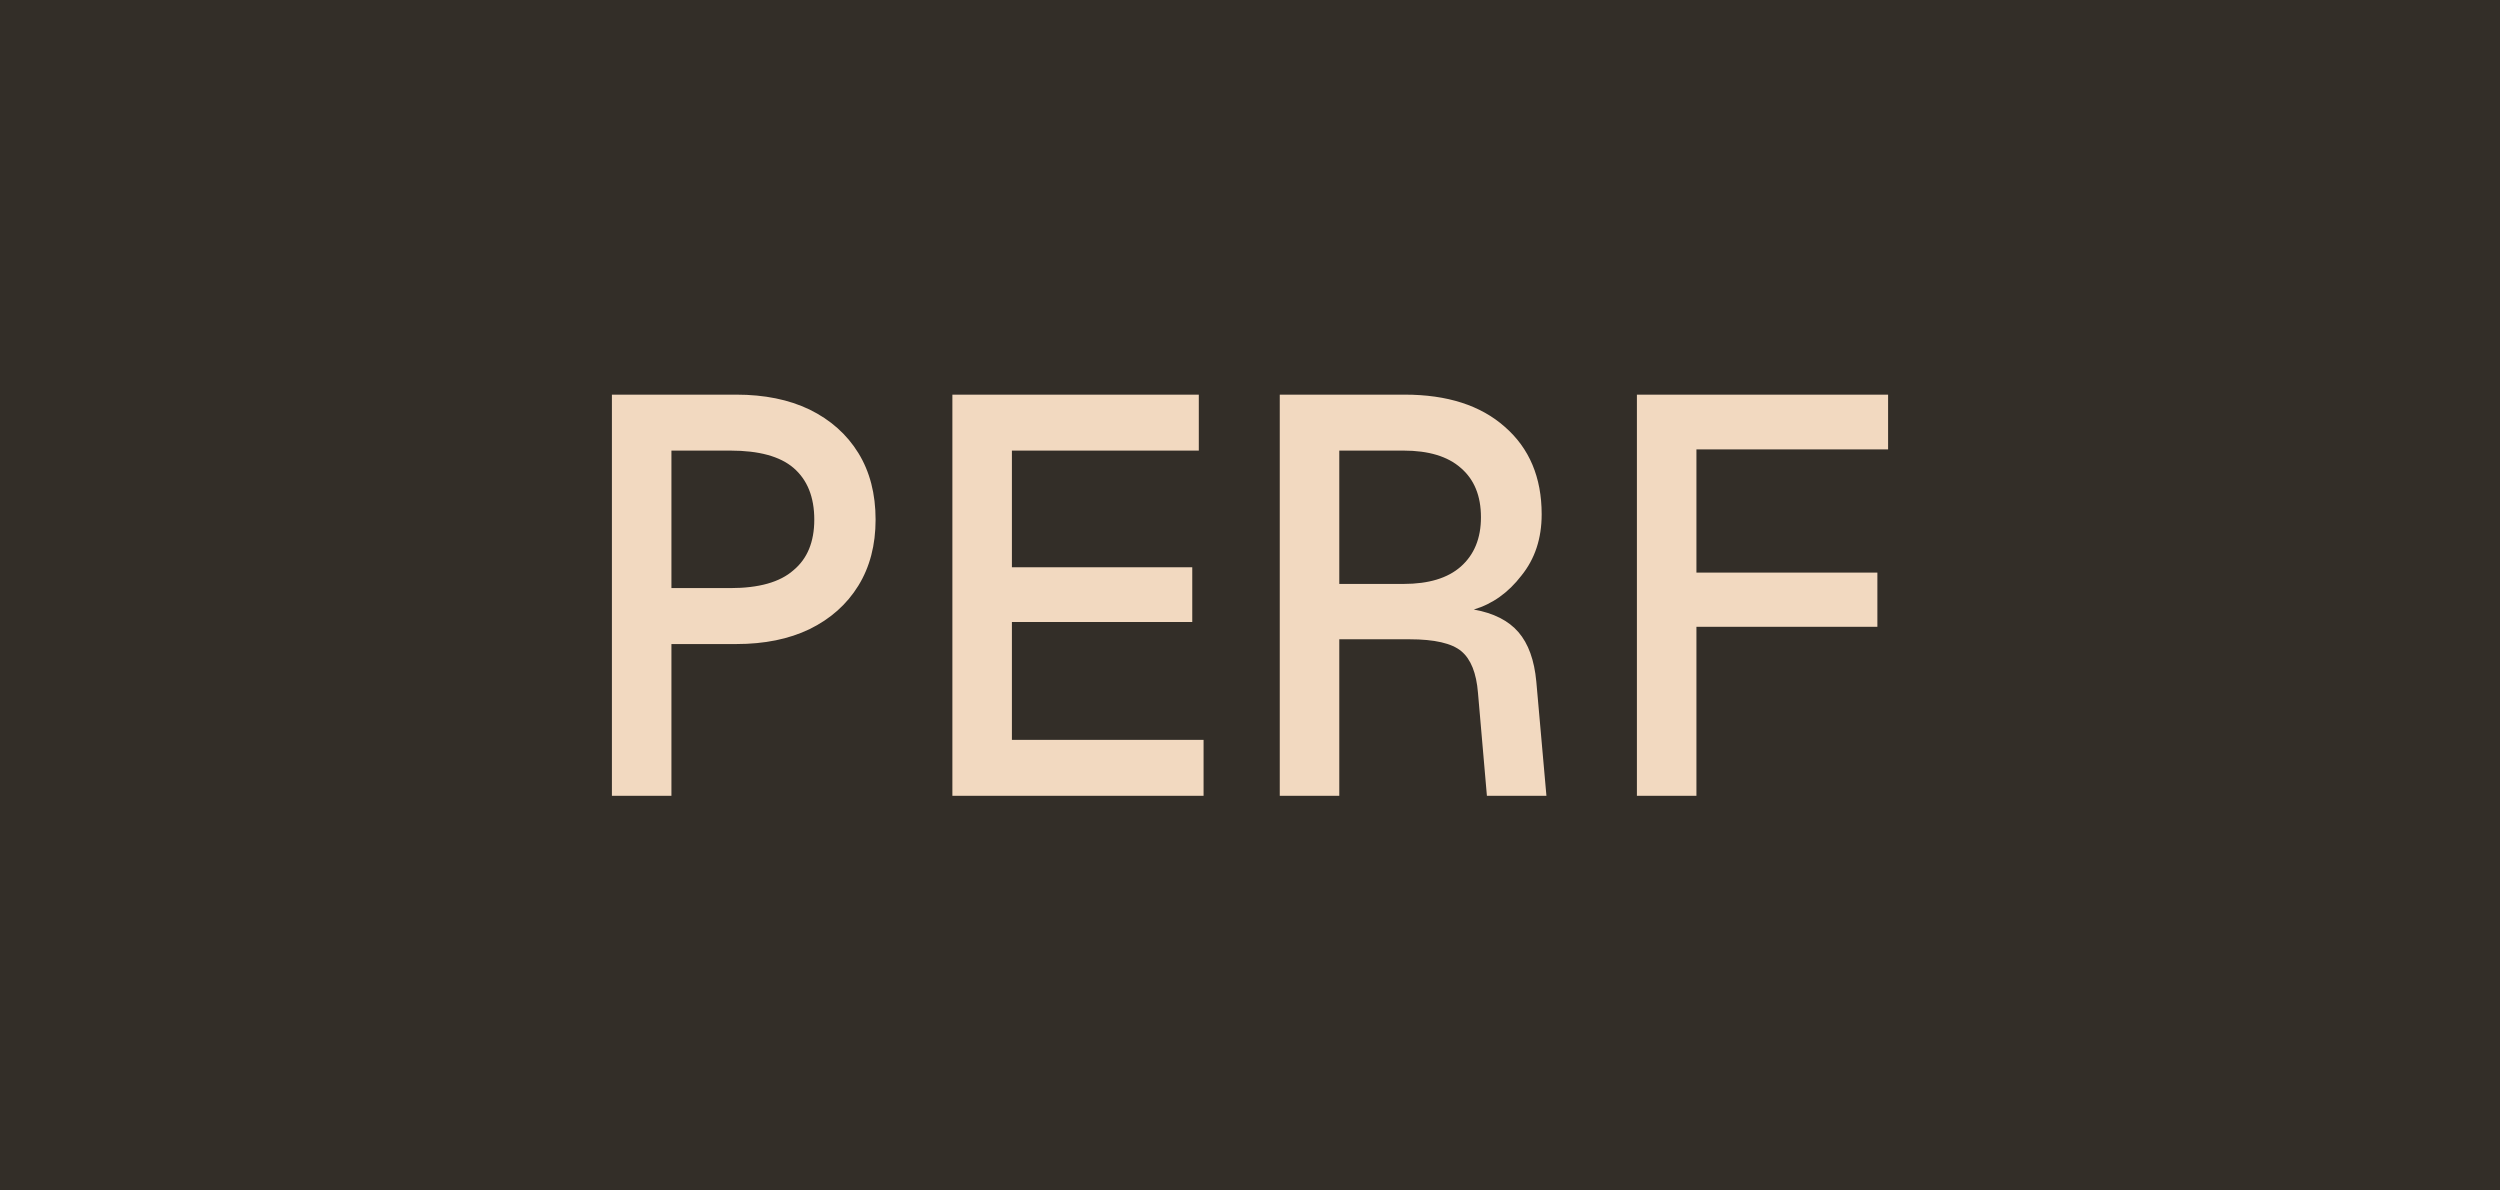
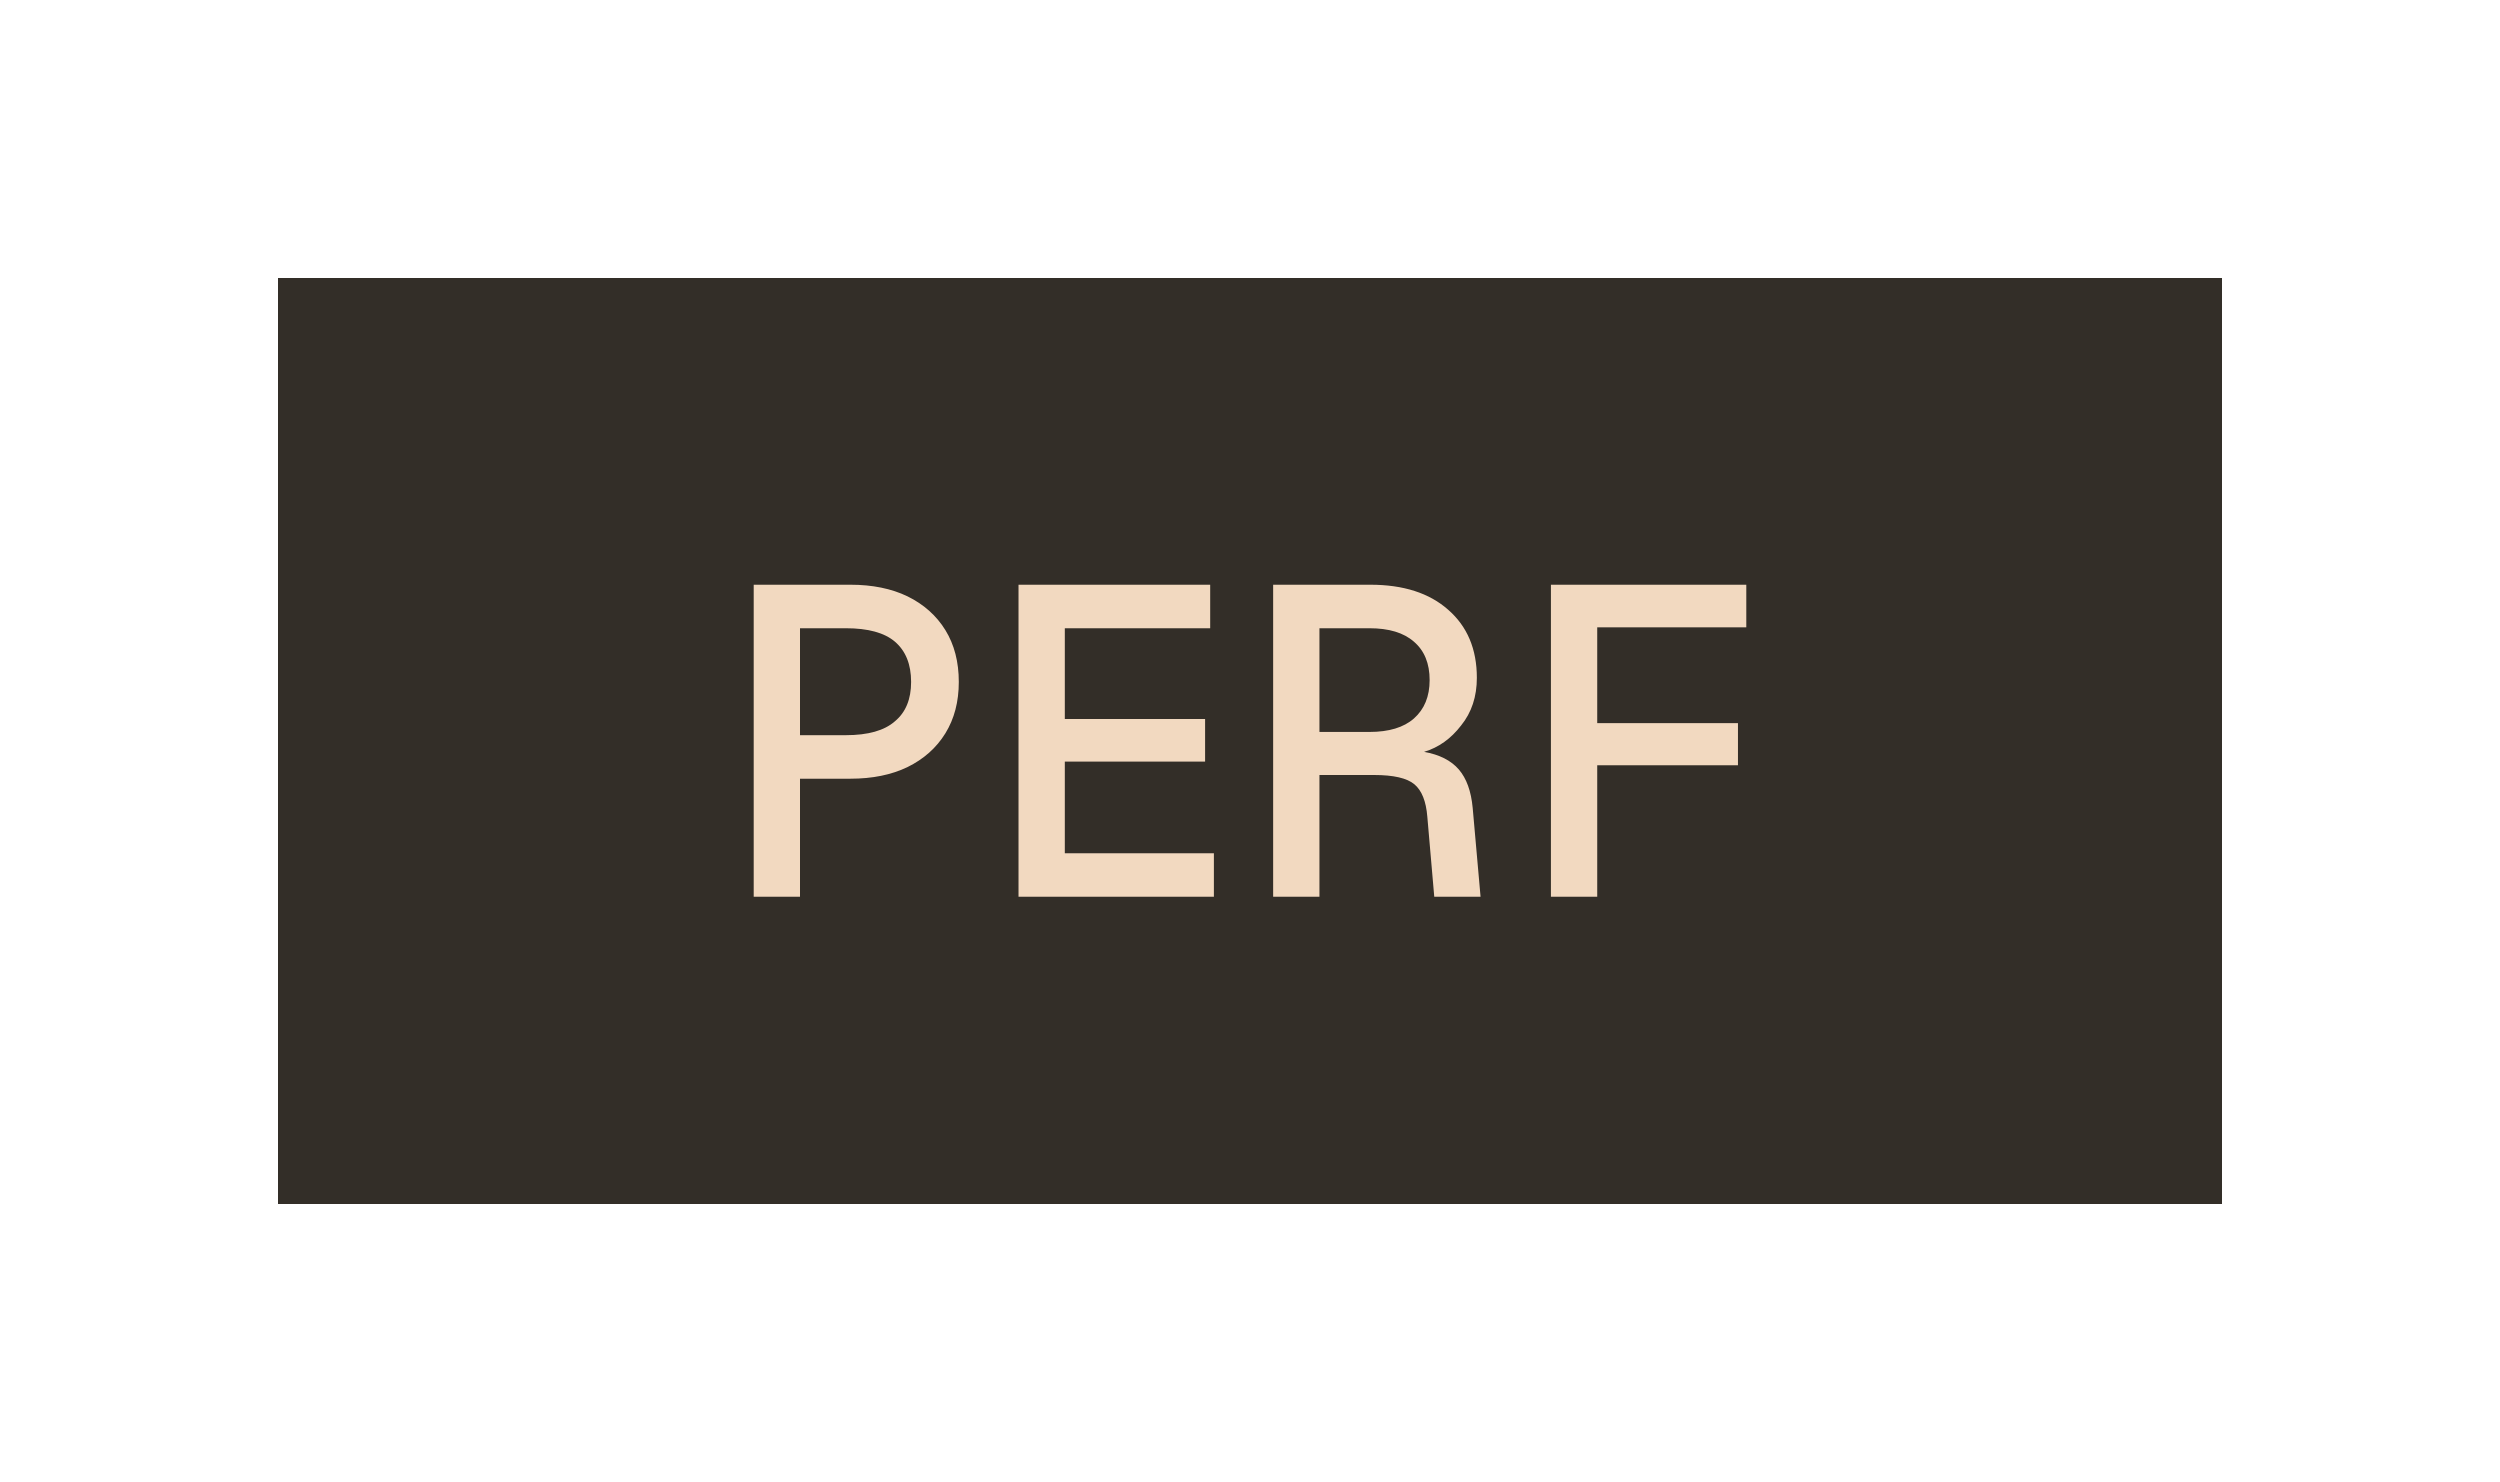
- <svg xmlns="http://www.w3.org/2000/svg" viewBox="0 0 42 20" width="42" height="20" role="img" aria-label="PERF">
-   <rect x="0" y="0" width="42" height="20" rx="0" fill="#332E28" shape-rendering="crispEdges" />
-   <path d="M11.28 13.37L10.28 13.37L10.28 6.63L12.37 6.63Q13.08 6.63 13.60 6.88Q14.13 7.14 14.42 7.61Q14.71 8.08 14.71 8.73Q14.71 9.37 14.42 9.84Q14.13 10.31 13.60 10.57Q13.08 10.82 12.37 10.82L11.28 10.82L11.28 13.37M11.28 7.57L11.28 9.88L12.27 9.88Q12.99 9.88 13.33 9.58Q13.68 9.29 13.68 8.73Q13.68 8.16 13.33 7.86Q12.99 7.57 12.27 7.57L11.28 7.57M20.22 13.37L16 13.37L16 6.63L20.14 6.63L20.14 7.57L17 7.57L17 9.53L20.03 9.53L20.03 10.45L17 10.45L17 12.43L20.22 12.43L20.22 13.37M22.50 13.37L21.50 13.37L21.50 6.63L23.60 6.63Q24.67 6.63 25.28 7.17Q25.90 7.71 25.90 8.64Q25.90 9.25 25.56 9.67Q25.23 10.10 24.76 10.24Q25.26 10.33 25.51 10.62Q25.76 10.91 25.81 11.45L25.98 13.37L24.98 13.37L24.83 11.64Q24.79 11.14 24.55 10.94Q24.31 10.74 23.68 10.74L22.50 10.74L22.50 13.37M22.50 7.57L22.50 9.81L23.58 9.81Q24.21 9.81 24.54 9.52Q24.88 9.22 24.88 8.69Q24.88 8.15 24.54 7.86Q24.21 7.57 23.58 7.57L22.50 7.57M28.50 13.37L27.50 13.37L27.50 6.63L31.72 6.63L31.72 7.55L28.50 7.55L28.50 9.62L31.54 9.62L31.54 10.53L28.50 10.53" fill="#F2D9C0" />
+ <svg xmlns="http://www.w3.org/2000/svg" viewBox="0 0 54 32" width="54" height="32" role="img" aria-label="PERF">
+   <rect x="6" y="6" width="42" height="20" rx="0" fill="#332E28" shape-rendering="crispEdges" />
+   <g transform="translate(6 6)">
+     <path d="M11.28 13.37L10.28 13.37L10.28 6.63L12.37 6.63Q13.08 6.63 13.60 6.88Q14.13 7.14 14.42 7.61Q14.71 8.08 14.71 8.73Q14.71 9.37 14.42 9.84Q14.13 10.31 13.60 10.57Q13.08 10.82 12.37 10.82L11.28 10.82L11.28 13.37M11.28 7.57L11.28 9.88L12.27 9.88Q12.99 9.88 13.33 9.58Q13.68 9.29 13.68 8.73Q13.68 8.16 13.33 7.86Q12.99 7.57 12.27 7.57L11.28 7.57M20.22 13.37L16 13.37L16 6.63L20.14 6.63L20.14 7.57L17 7.57L17 9.53L20.03 9.53L20.03 10.45L17 10.45L17 12.43L20.22 12.43L20.22 13.37M22.50 13.37L21.50 13.37L21.50 6.63L23.60 6.63Q24.67 6.63 25.28 7.17Q25.90 7.71 25.90 8.64Q25.90 9.25 25.56 9.67Q25.23 10.10 24.76 10.24Q25.26 10.33 25.51 10.62Q25.76 10.91 25.81 11.45L25.98 13.37L24.98 13.37L24.83 11.64Q24.79 11.14 24.55 10.94Q24.31 10.74 23.68 10.74L22.50 10.74L22.50 13.37M22.50 7.57L22.50 9.81L23.58 9.81Q24.21 9.81 24.54 9.52Q24.88 9.22 24.88 8.69Q24.88 8.15 24.54 7.86Q24.21 7.57 23.58 7.57L22.50 7.57M28.50 13.37L27.50 13.37L27.50 6.63L31.72 6.63L31.72 7.55L28.50 7.55L28.50 9.62L31.54 9.62L31.54 10.53L28.50 10.53" fill="#F2D9C0" />
+   </g>
</svg>
